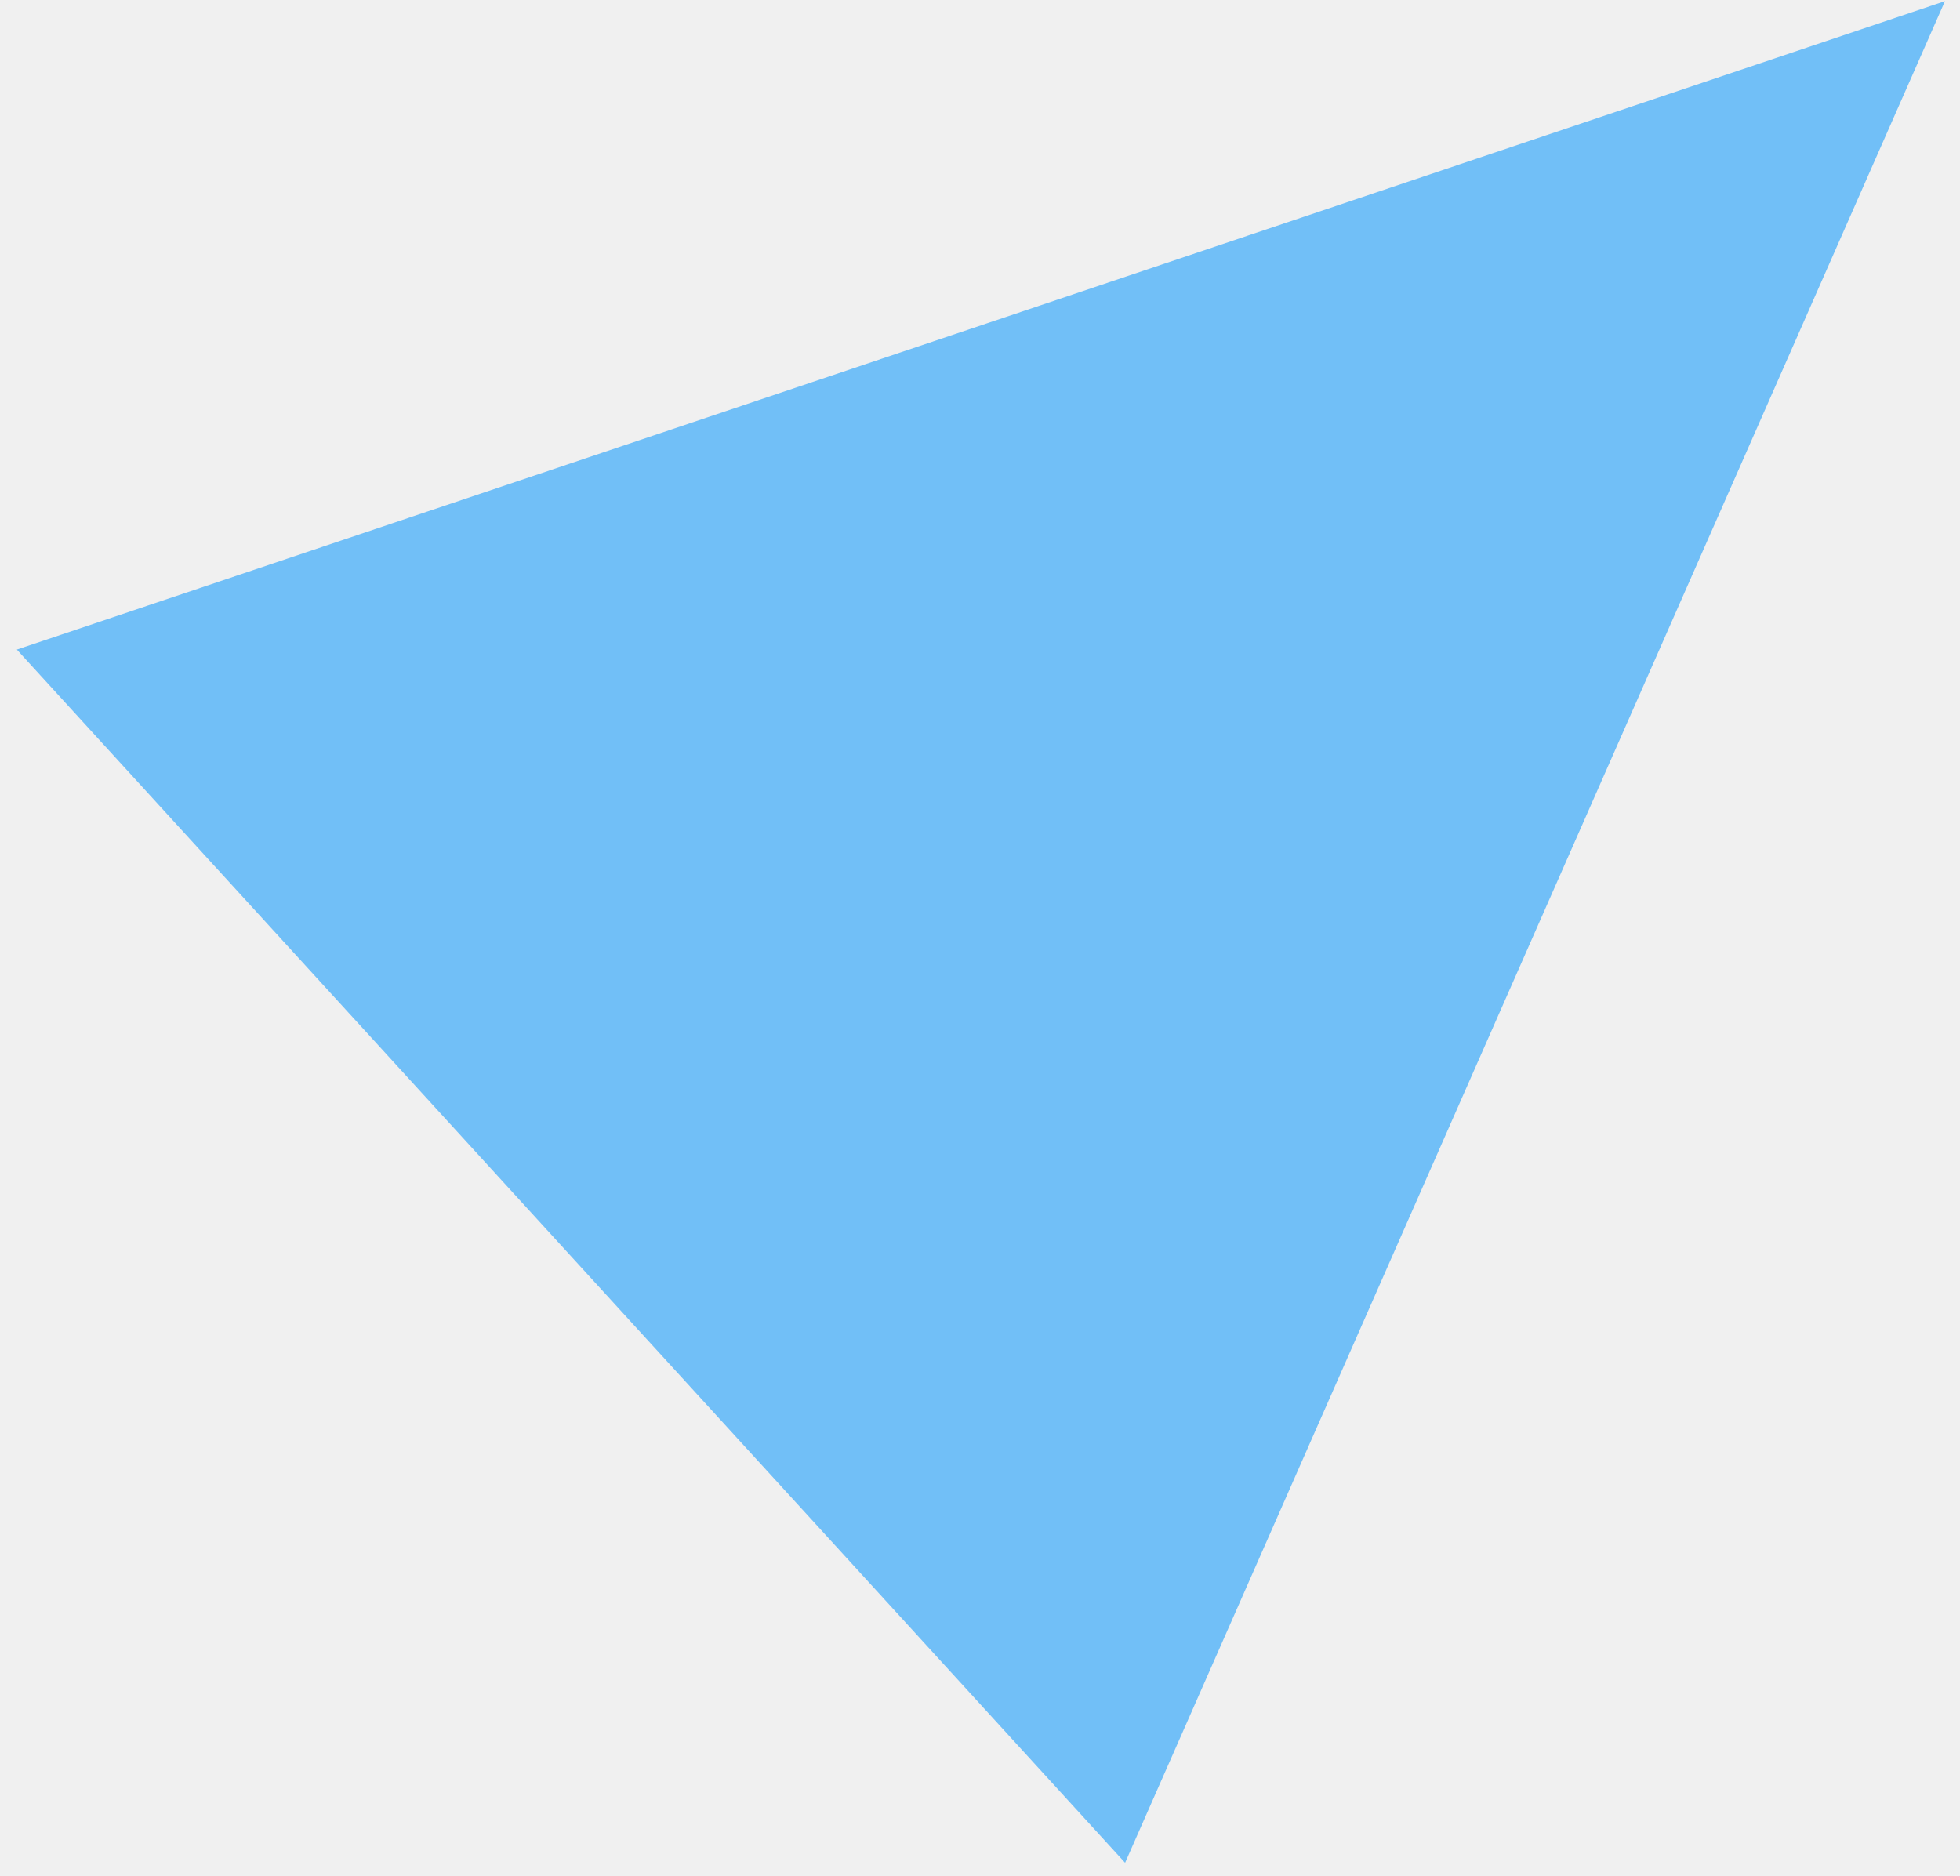
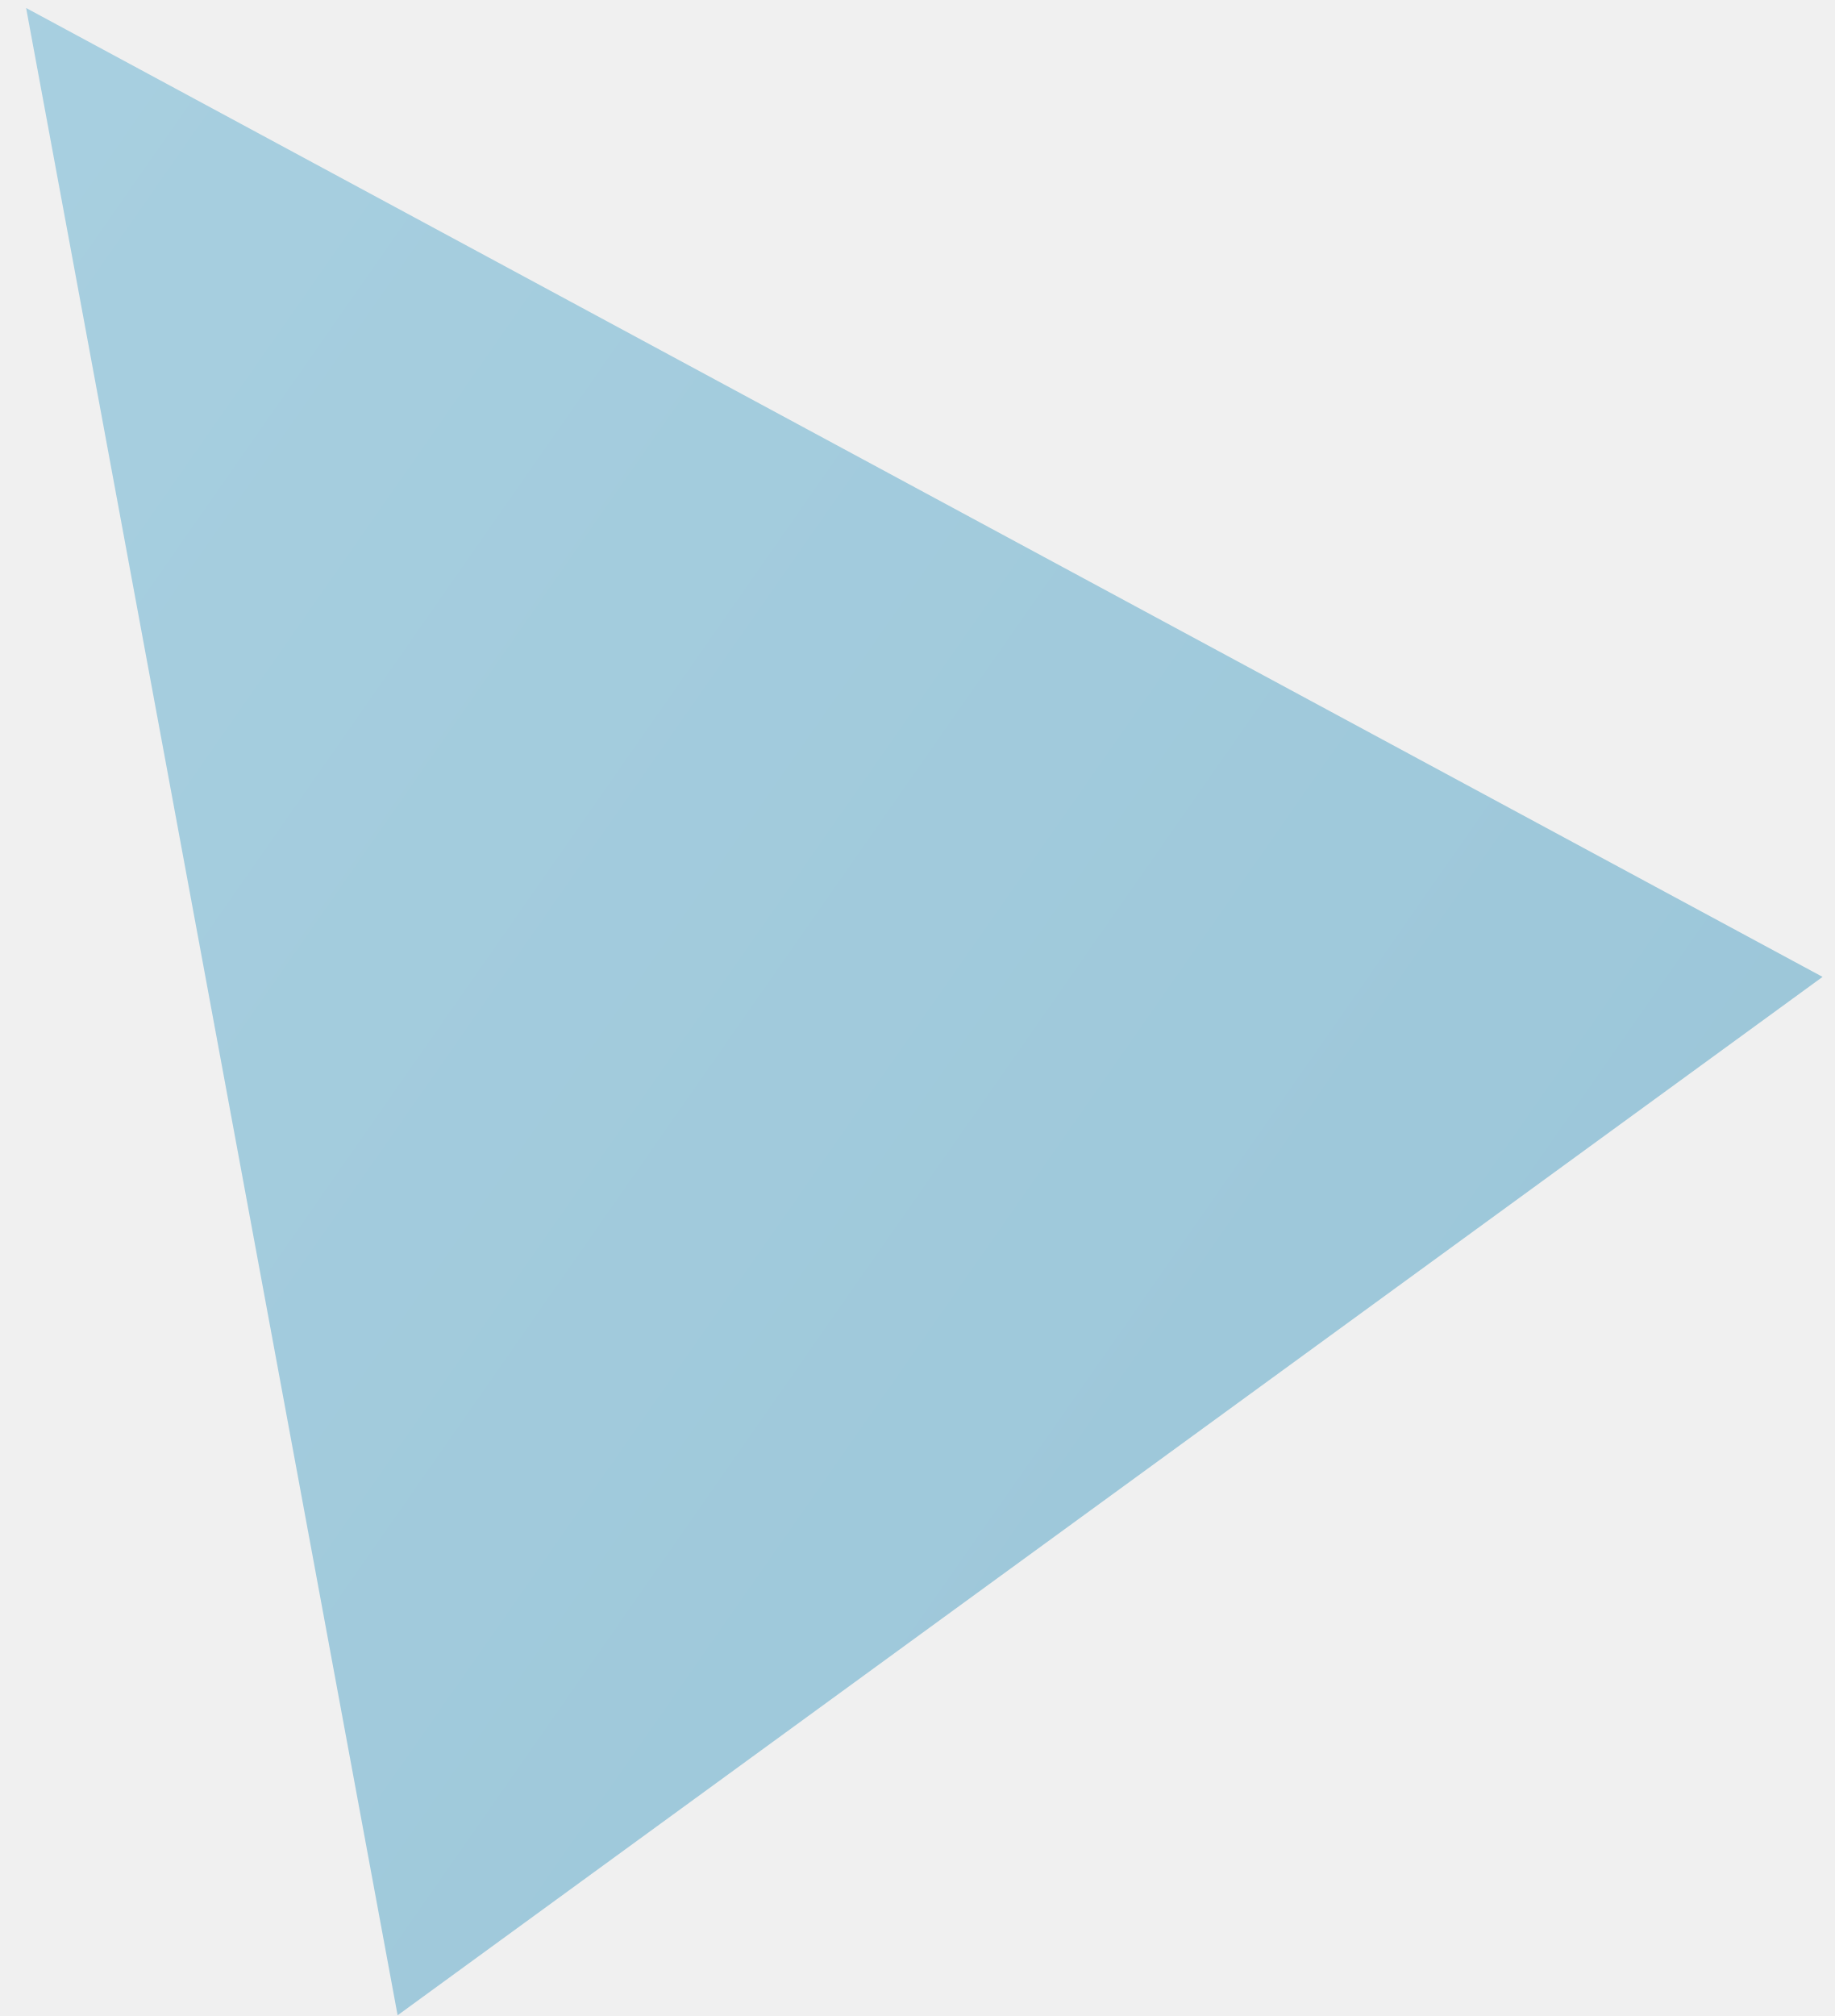
- <svg xmlns="http://www.w3.org/2000/svg" width="70" height="67" viewBox="0 0 70 67" fill="none">
-   <path d="M69.463 0.041L40.182 66.532L0.601 23.201L69.463 0.041Z" fill="#28A3FC" fill-opacity="0.63" />
+ <svg xmlns="http://www.w3.org/2000/svg" width="152" height="167" viewBox="0 0 152 167" fill="none">
+   <g clip-path="url(#clip0_5170_5636)">
+     <path d="M2.164 0.663L151.007 80.922L32.944 166.941L2.164 0.663Z" fill="url(#paint0_linear_5170_5636)" fill-opacity="0.4" />
+   </g>
+   <defs>
+     <linearGradient id="paint0_linear_5170_5636" x1="-350.568" y1="69.903" x2="34.598" y2="338.781" gradientUnits="userSpaceOnUse">
+       <stop stop-color="#64BDE1" />
+       <stop offset="1" stop-color="#1783B2" />
+     </linearGradient>
+     <clipPath id="clip0_5170_5636">
+       <rect width="152" height="167" fill="white" />
+     </clipPath>
+   </defs>
</svg>
